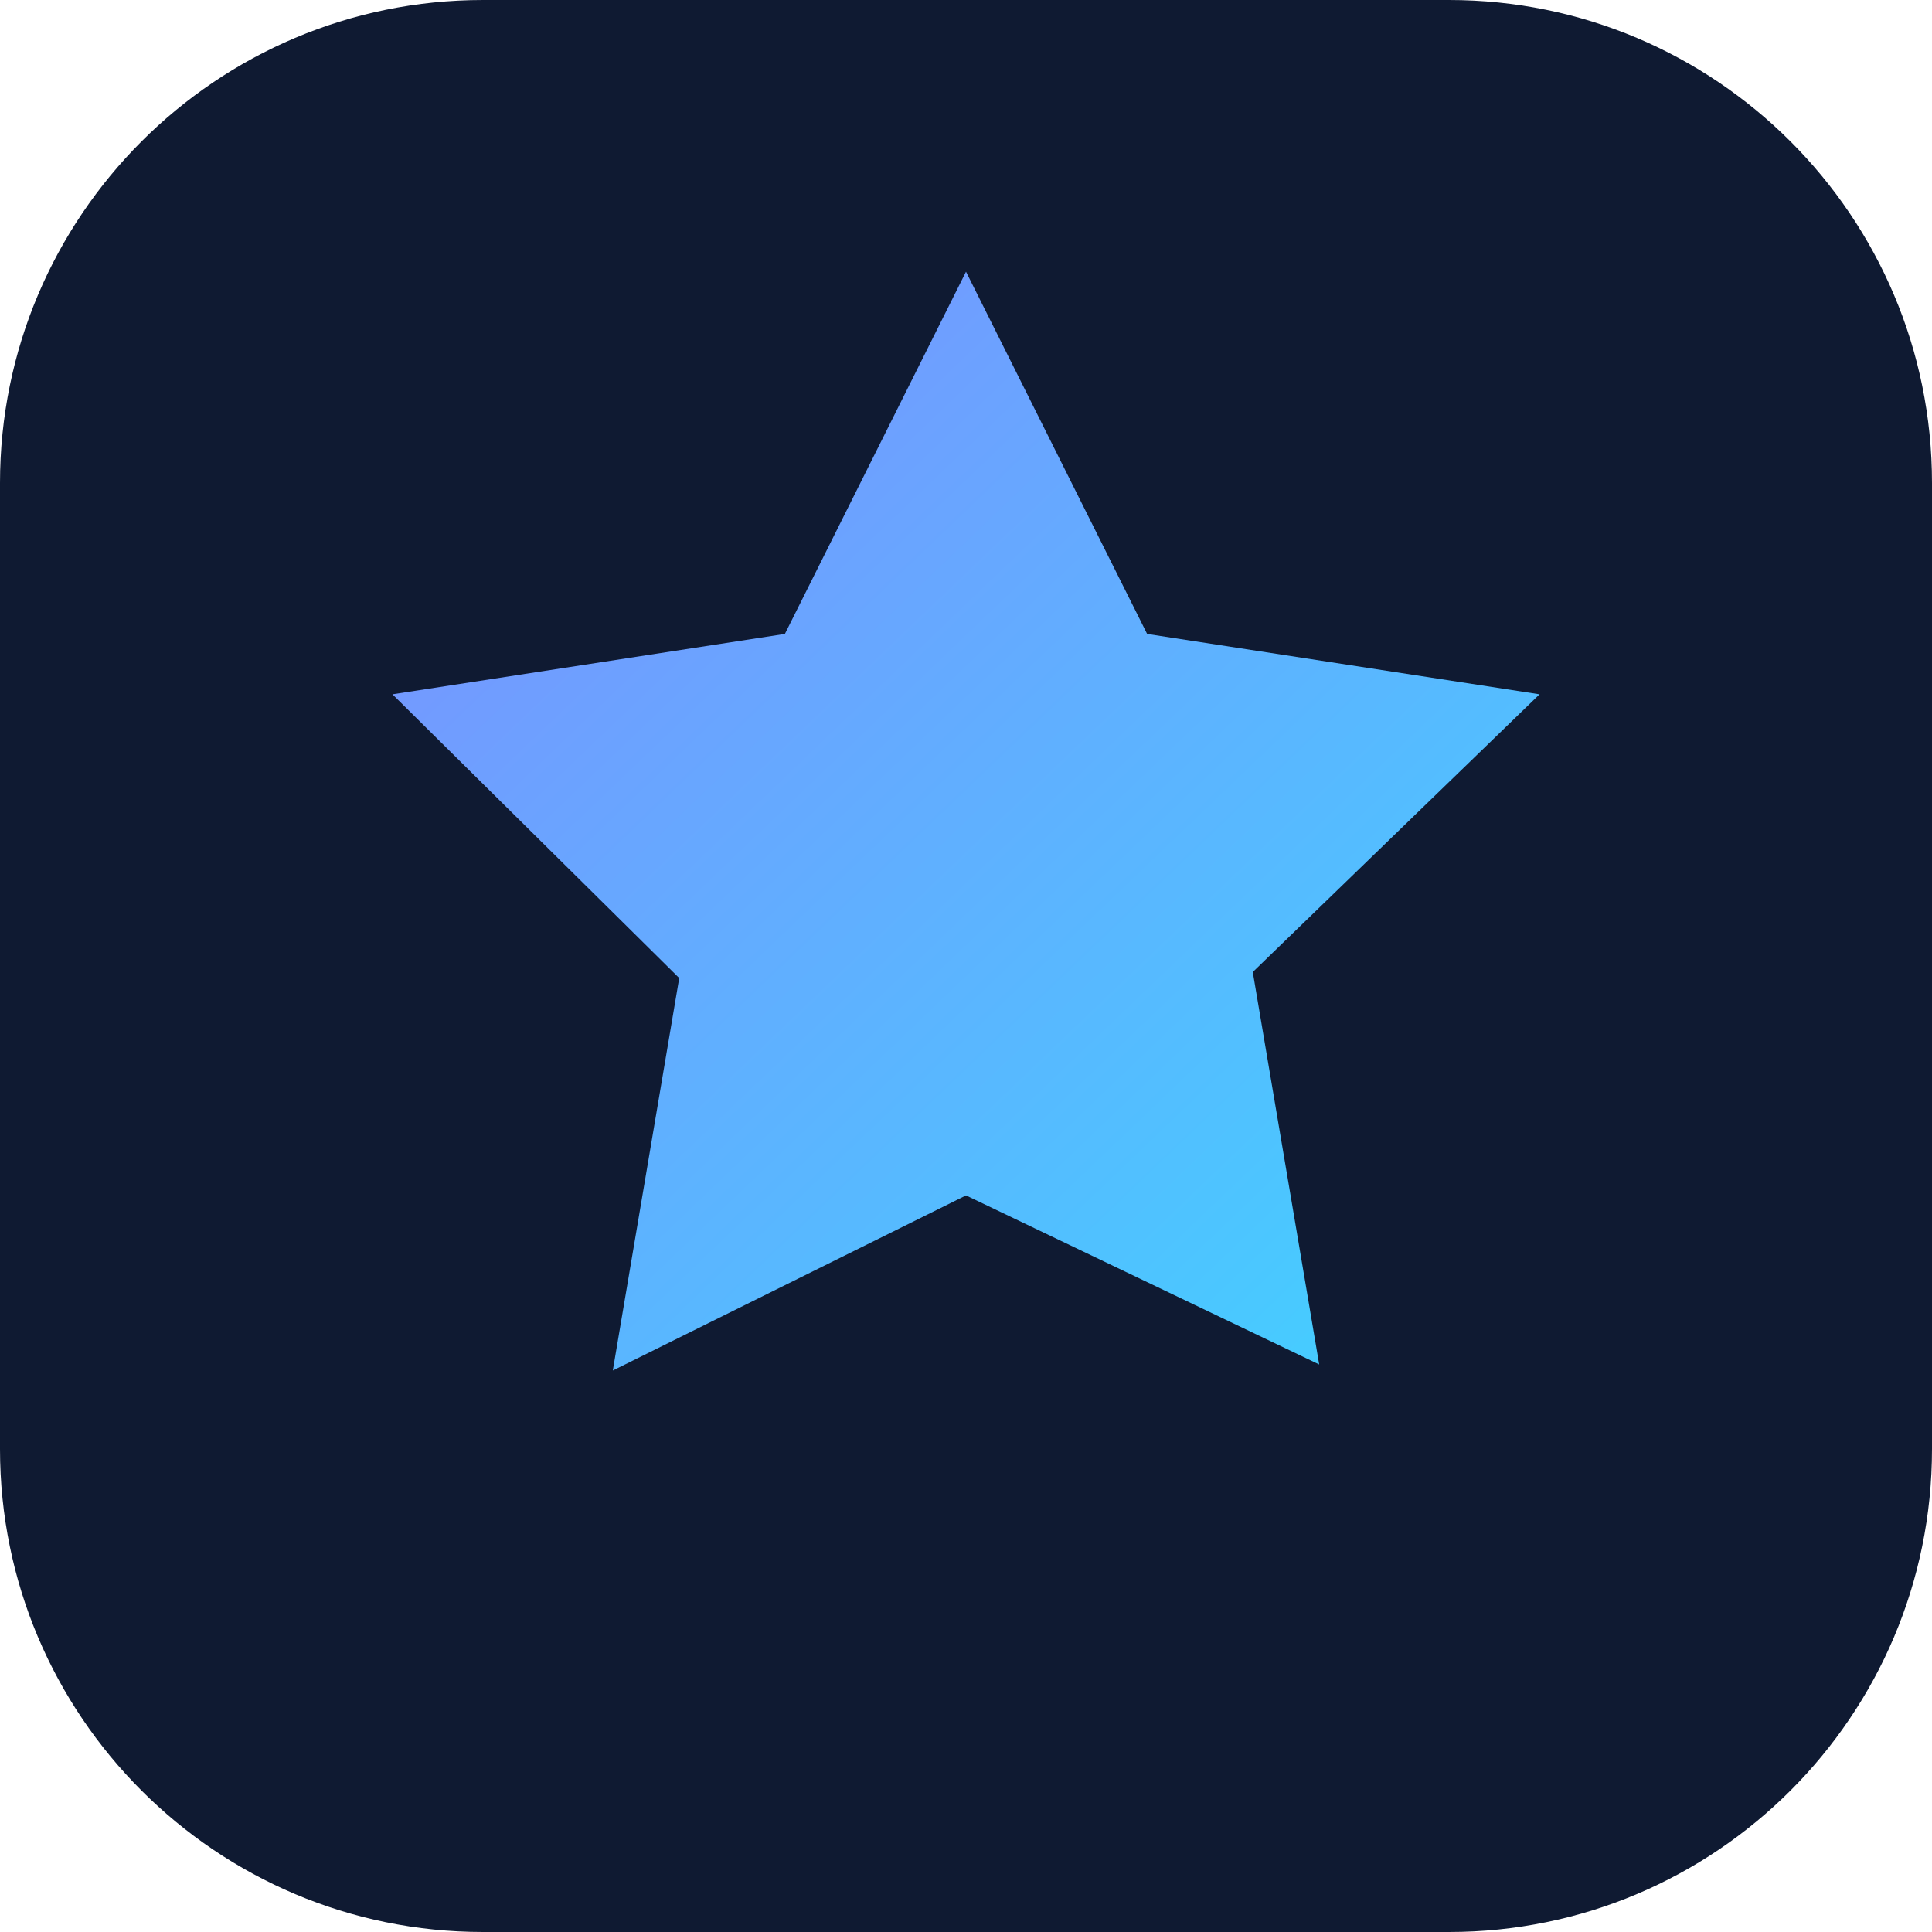
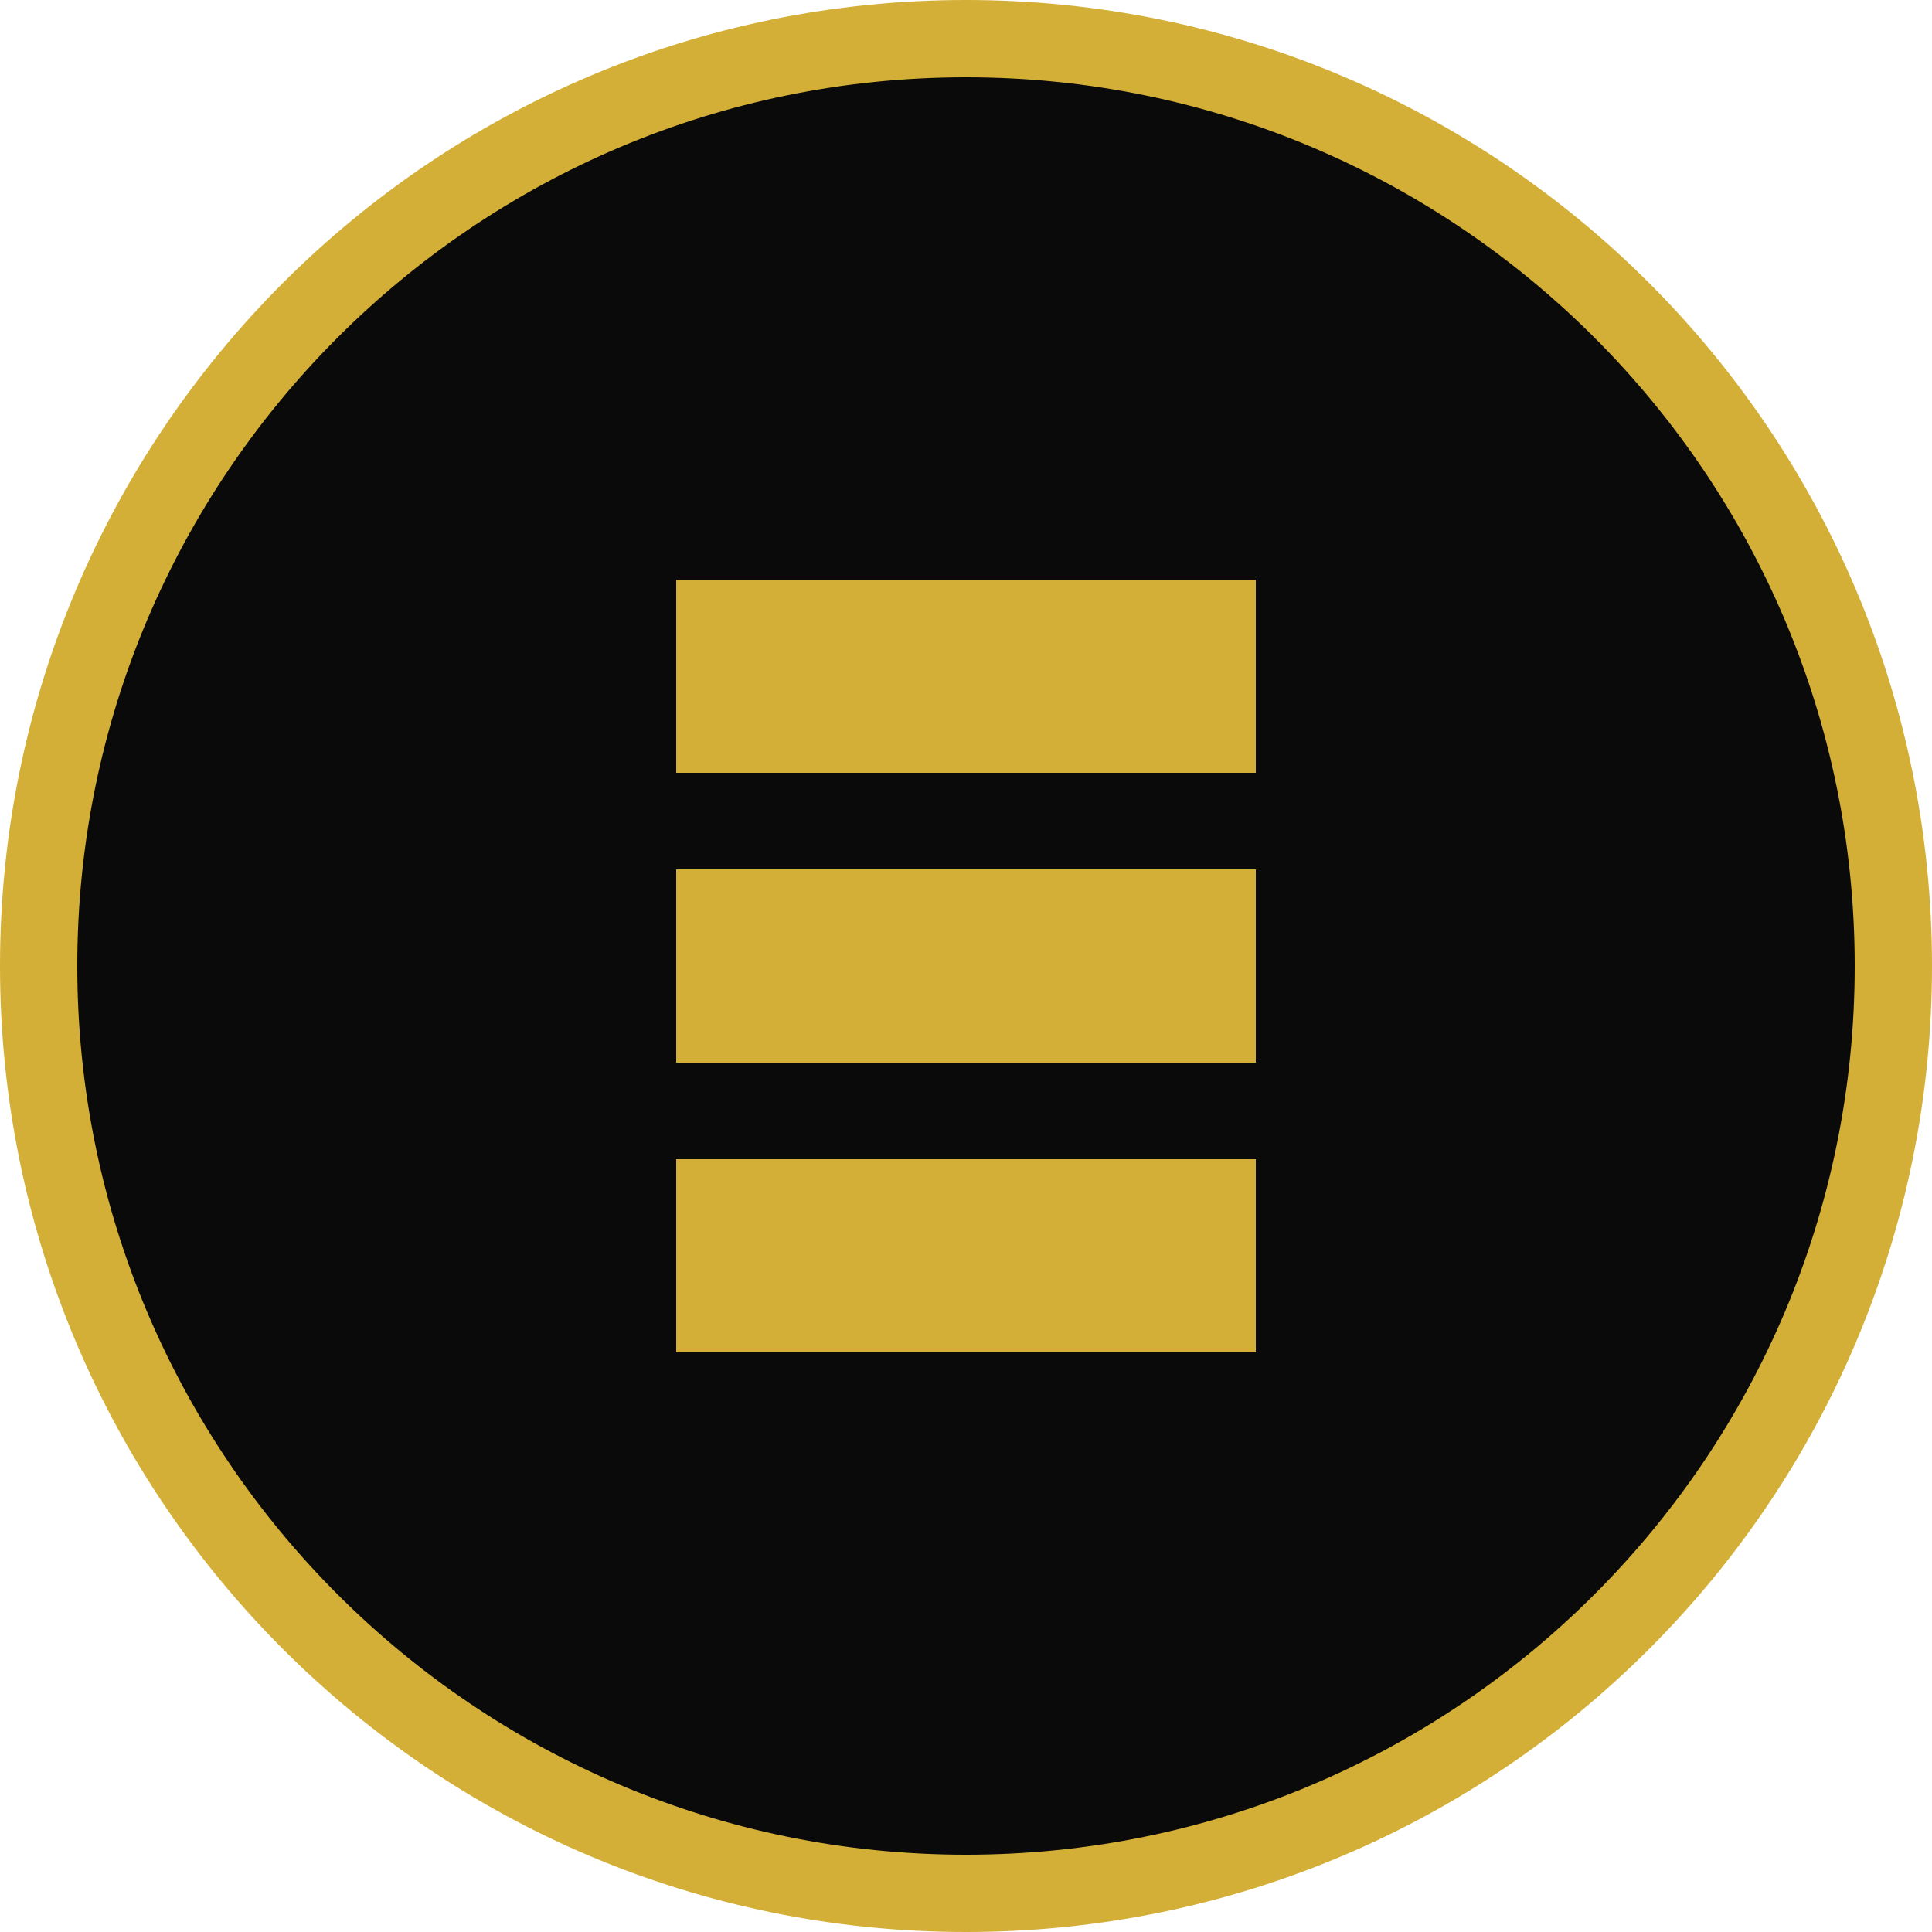
- <svg xmlns="http://www.w3.org/2000/svg" viewBox="0 0 64 64" role="img" aria-label="Нумерология-бот">
-   <defs>
-     <linearGradient id="g" x1="0" y1="0" x2="1" y2="1">
-       <stop offset="0" stop-color="#7f8cff" />
-       <stop offset="1" stop-color="#40d3ff" />
-     </linearGradient>
-   </defs>
-   <rect width="64" height="64" rx="16" fill="#0f1a32" />
-   <path d="M32 9l6 12 13 2-9.5 9.2 2.2 13L32 39.6 20.3 45.4l2.2-13L13 23l13-2 6-12z" fill="url(#g)" />
+ <svg xmlns="http://www.w3.org/2000/svg" viewBox="0 0 100 100">
+   <circle cx="50" cy="50" r="48" fill="#0a0a0a" stroke="#d4af37" stroke-width="4" />
+   <path fill="#d4af37" d="M35 30h30v10H35zm0 15h30v10H35zm0 15h30v10H35z" />
</svg>
